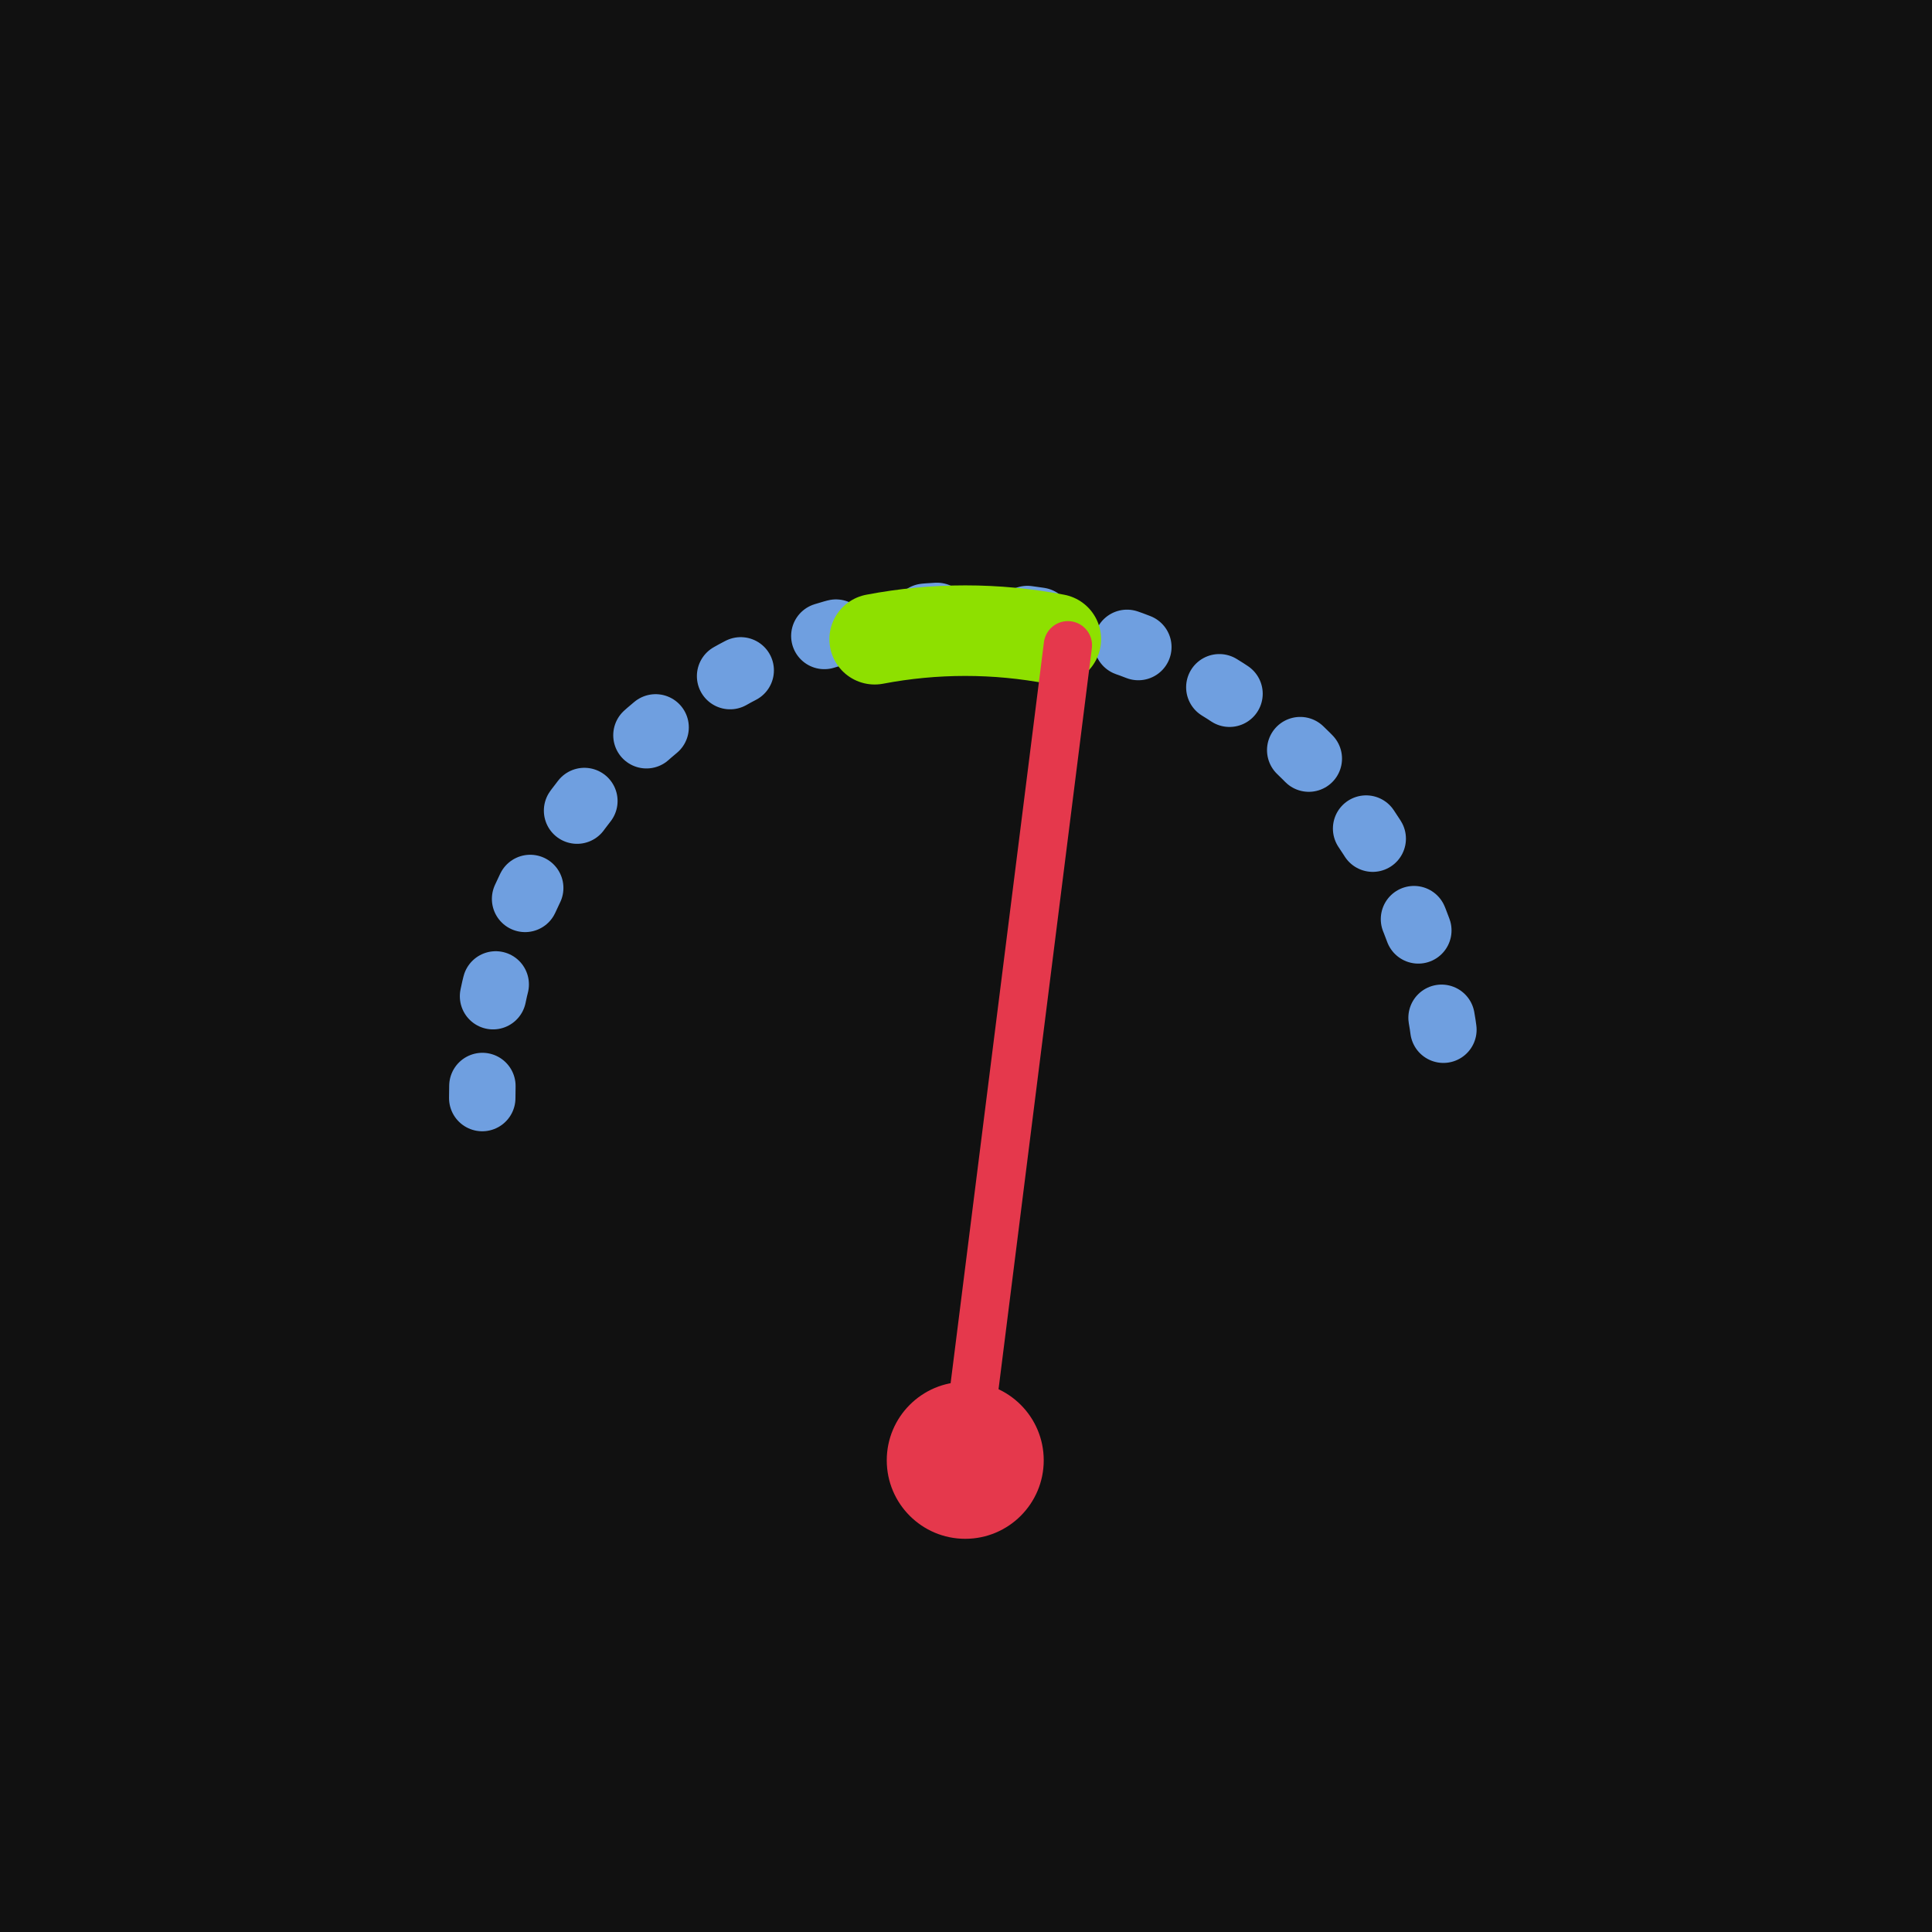
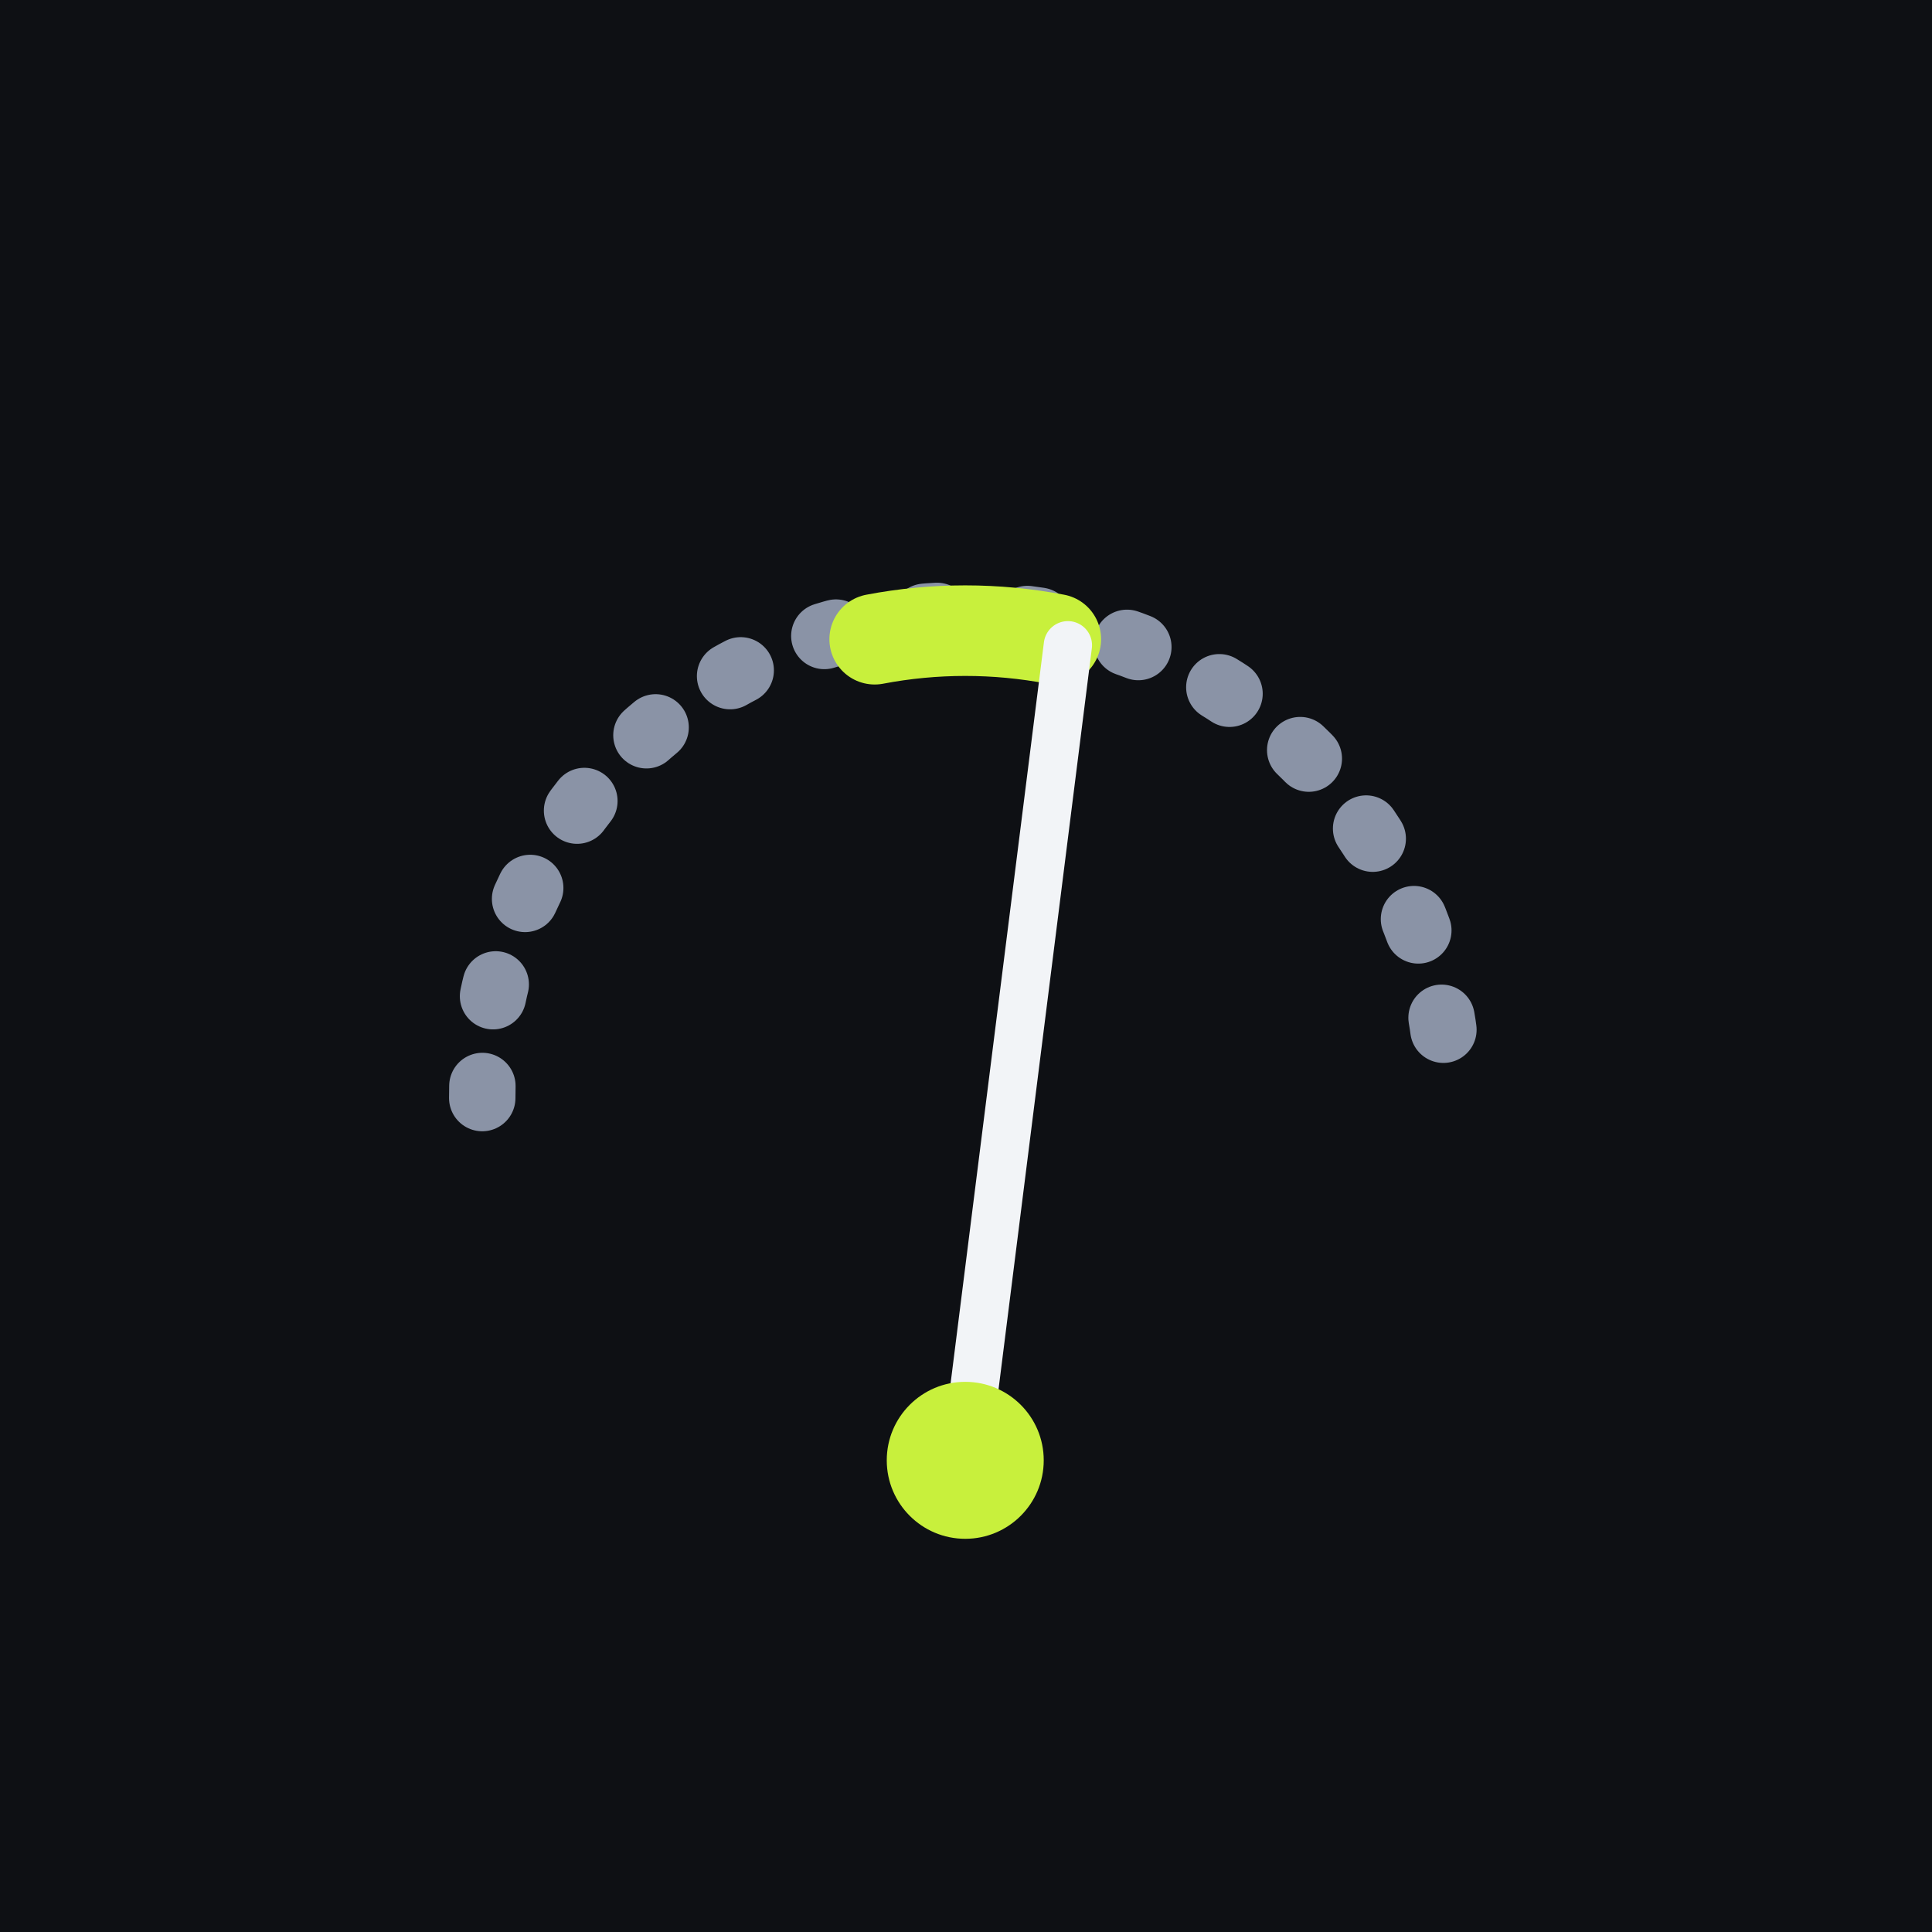
<svg xmlns="http://www.w3.org/2000/svg" viewBox="0 0 512 512">
-   <rect width="512" height="512" fill="#111" />
+   <rect width="512" height="512" fill="#0E1014" />
  <g transform="translate(51 51) scale(.8)">
    <g fill="none" stroke-linecap="round">
-       <path d="M96 300a160 160 0 0 1 320 0" stroke="#6f9fe0" stroke-width="22" stroke-dasharray="4 30" />
-       <path d="M226 148a160 160 0 0 1 60 0" stroke="#8ee000" stroke-width="30" />
+       <path d="M96 300a160 160 0 0 1 320 0" stroke="#8A93A6" stroke-width="22" stroke-dasharray="4 30" />
+       <path d="M226 148a160 160 0 0 1 60 0" stroke="#C8F03C" stroke-width="30" />
    </g>
-     <line x1="256" y1="420" x2="290" y2="150" stroke="#e5384c" stroke-width="16" stroke-linecap="round" />
-     <circle cx="256" cy="420" r="26" fill="#e5384c" />
+     <line x1="256" y1="420" x2="290" y2="150" stroke="#F2F4F7" stroke-width="16" stroke-linecap="round" />
+     <circle cx="256" cy="420" r="26" fill="#C8F03C" />
  </g>
</svg>
